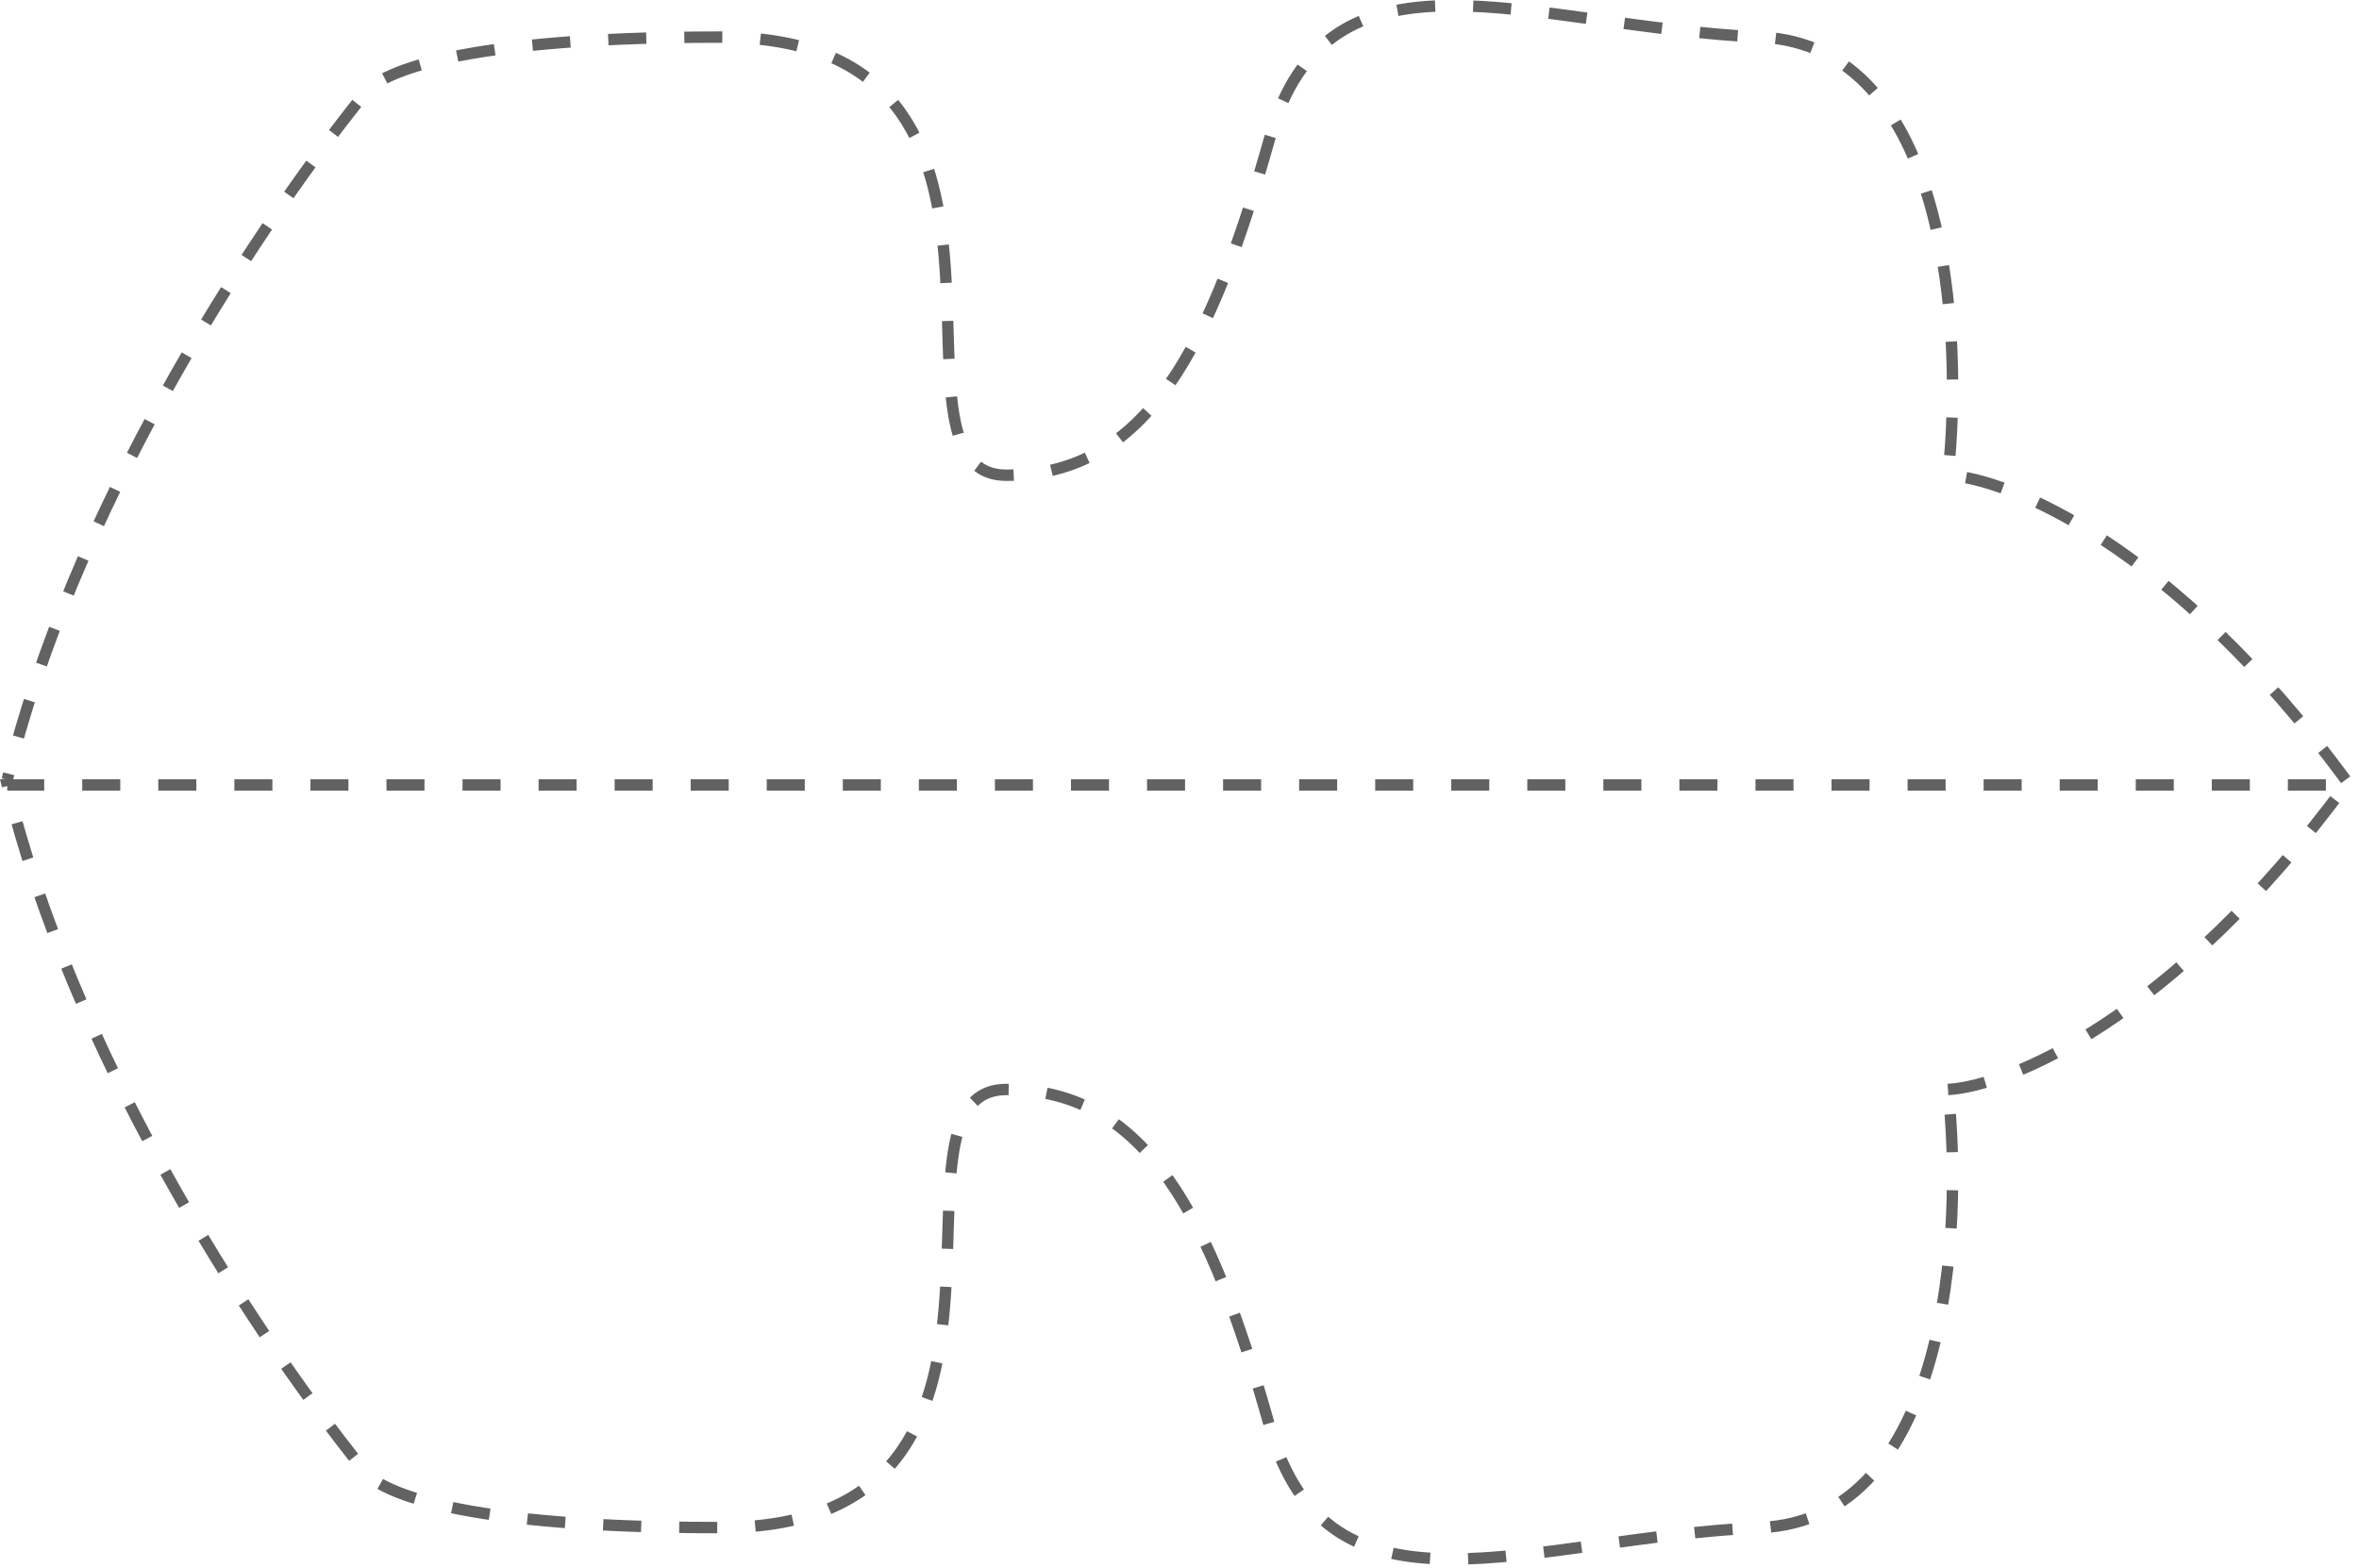
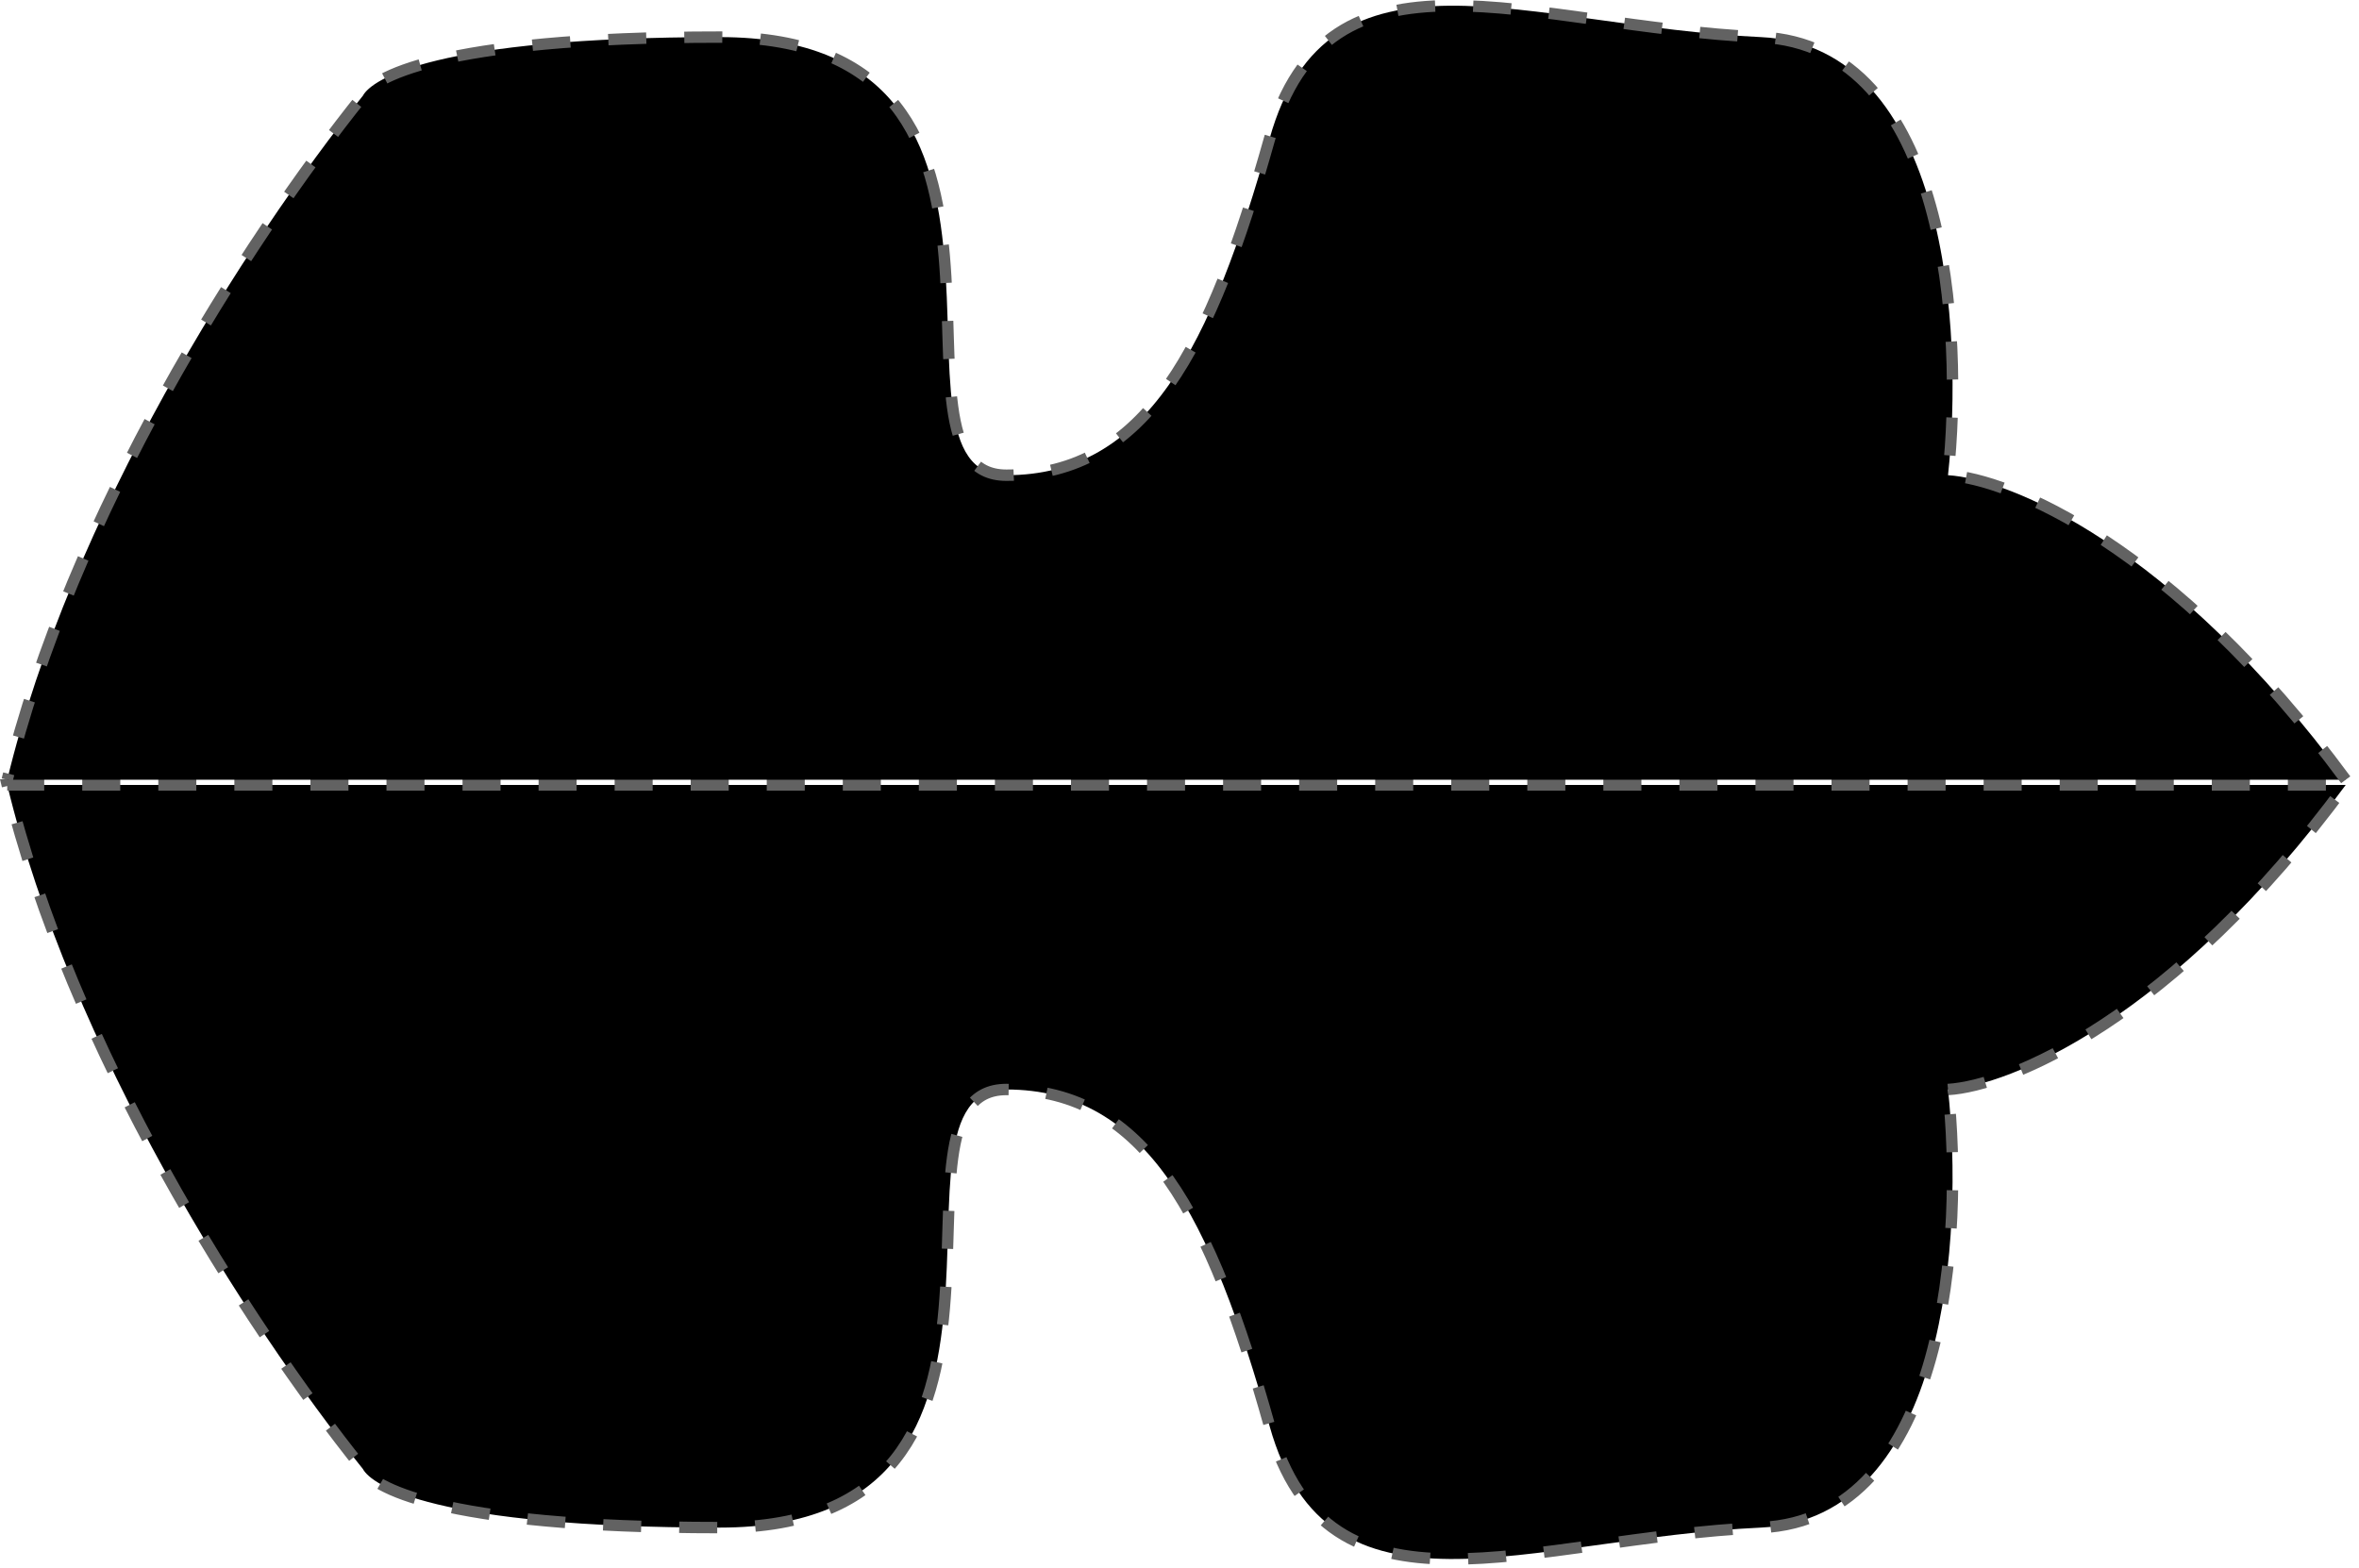
- <svg xmlns="http://www.w3.org/2000/svg" width="781" height="519" viewBox="0 0 781 519" fill="none">
+ <svg xmlns="http://www.w3.org/2000/svg" width="781" height="519" viewBox="0 0 781 519" fill="currentColor">
  <path d="M644.93 360.761C664.938 359.582 719.283 337.762 776.596 259.92H2.396C23.385 347.062 80.961 437.564 120.138 486.412C123.015 491.808 143.825 505.831 238.315 505.831C356.428 505.831 286.722 360.761 333.192 360.761C379.663 360.761 400.961 403.22 420.324 472.217C439.687 541.213 505.52 509.369 582.97 505.831C644.93 503 650.094 407.938 644.93 360.761Z" stroke="#626262" stroke-width="3.776" stroke-dasharray="12.59 12.59" />
  <path d="M776.596 258.195C719.283 180.353 664.938 158.534 644.93 157.354C650.094 110.177 644.93 15.115 582.97 12.285C505.52 8.746 439.687 -23.098 420.324 45.898C400.961 114.895 379.663 157.354 333.192 157.354C286.722 157.354 356.428 12.285 238.315 12.285C143.825 12.285 123.015 26.307 120.138 31.703C80.961 80.551 23.385 171.053 2.396 258.195" stroke="#626262" stroke-width="3.776" stroke-dasharray="12.59 12.59" />
</svg>
